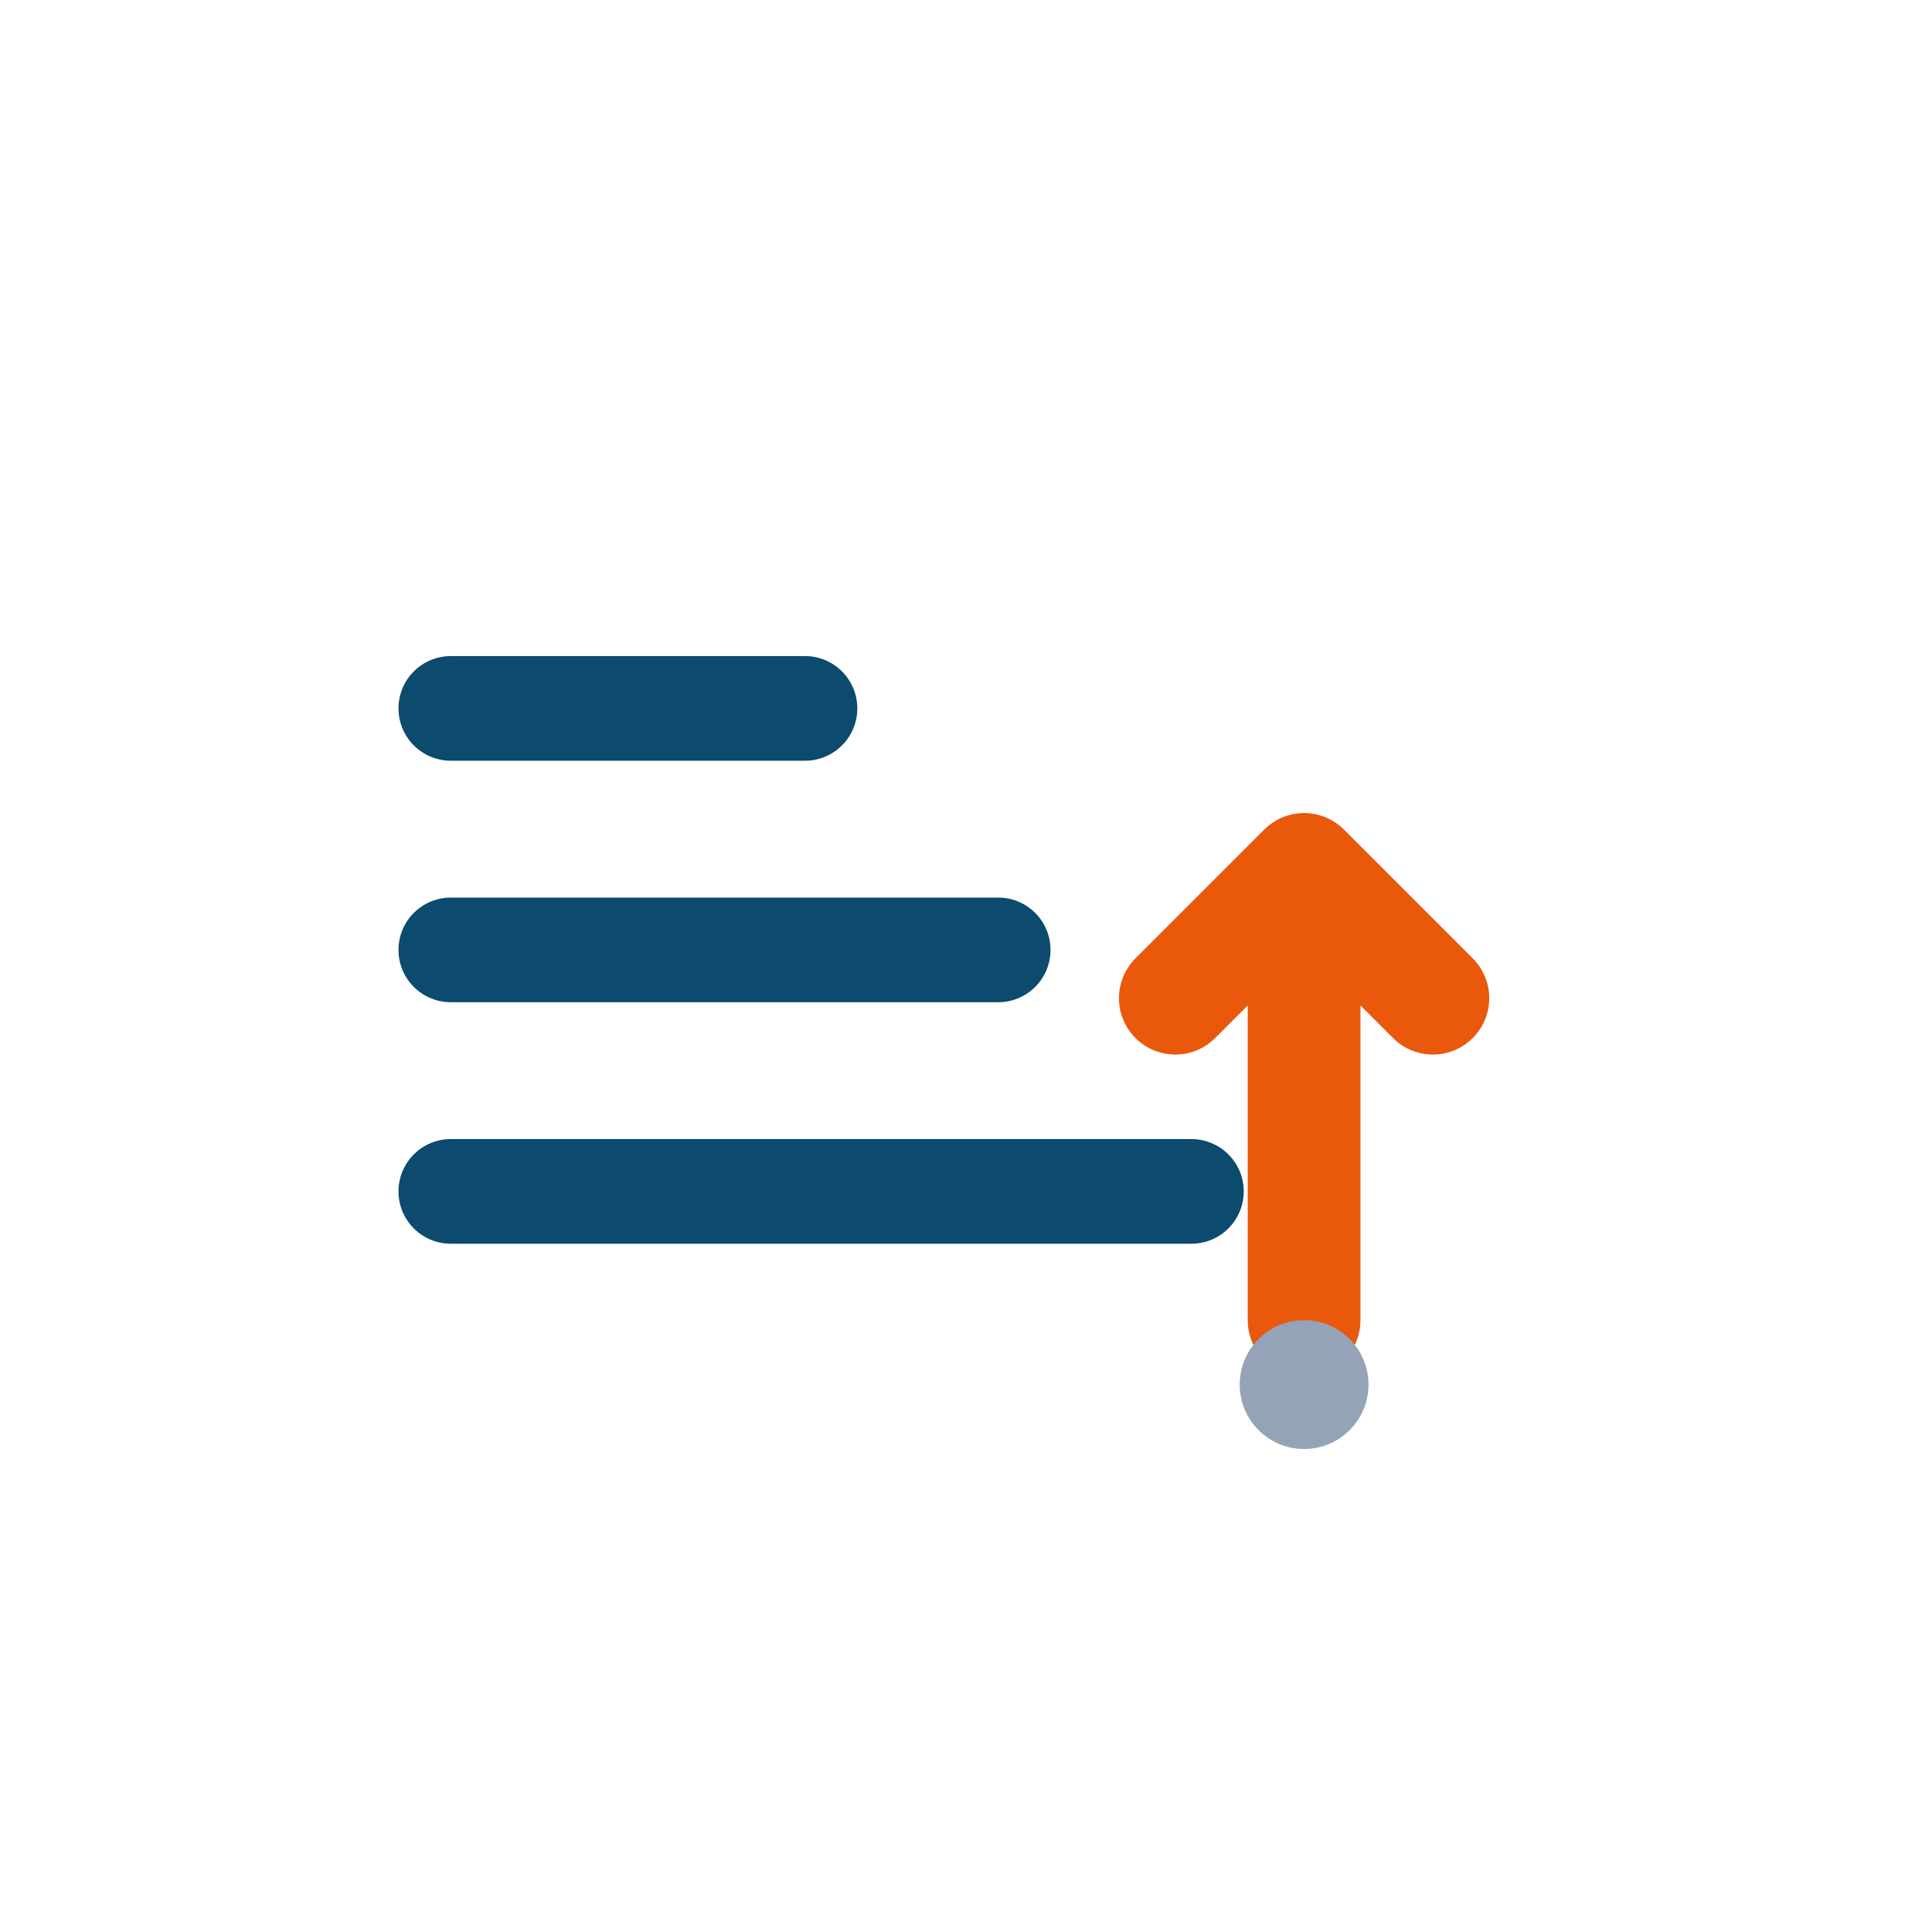
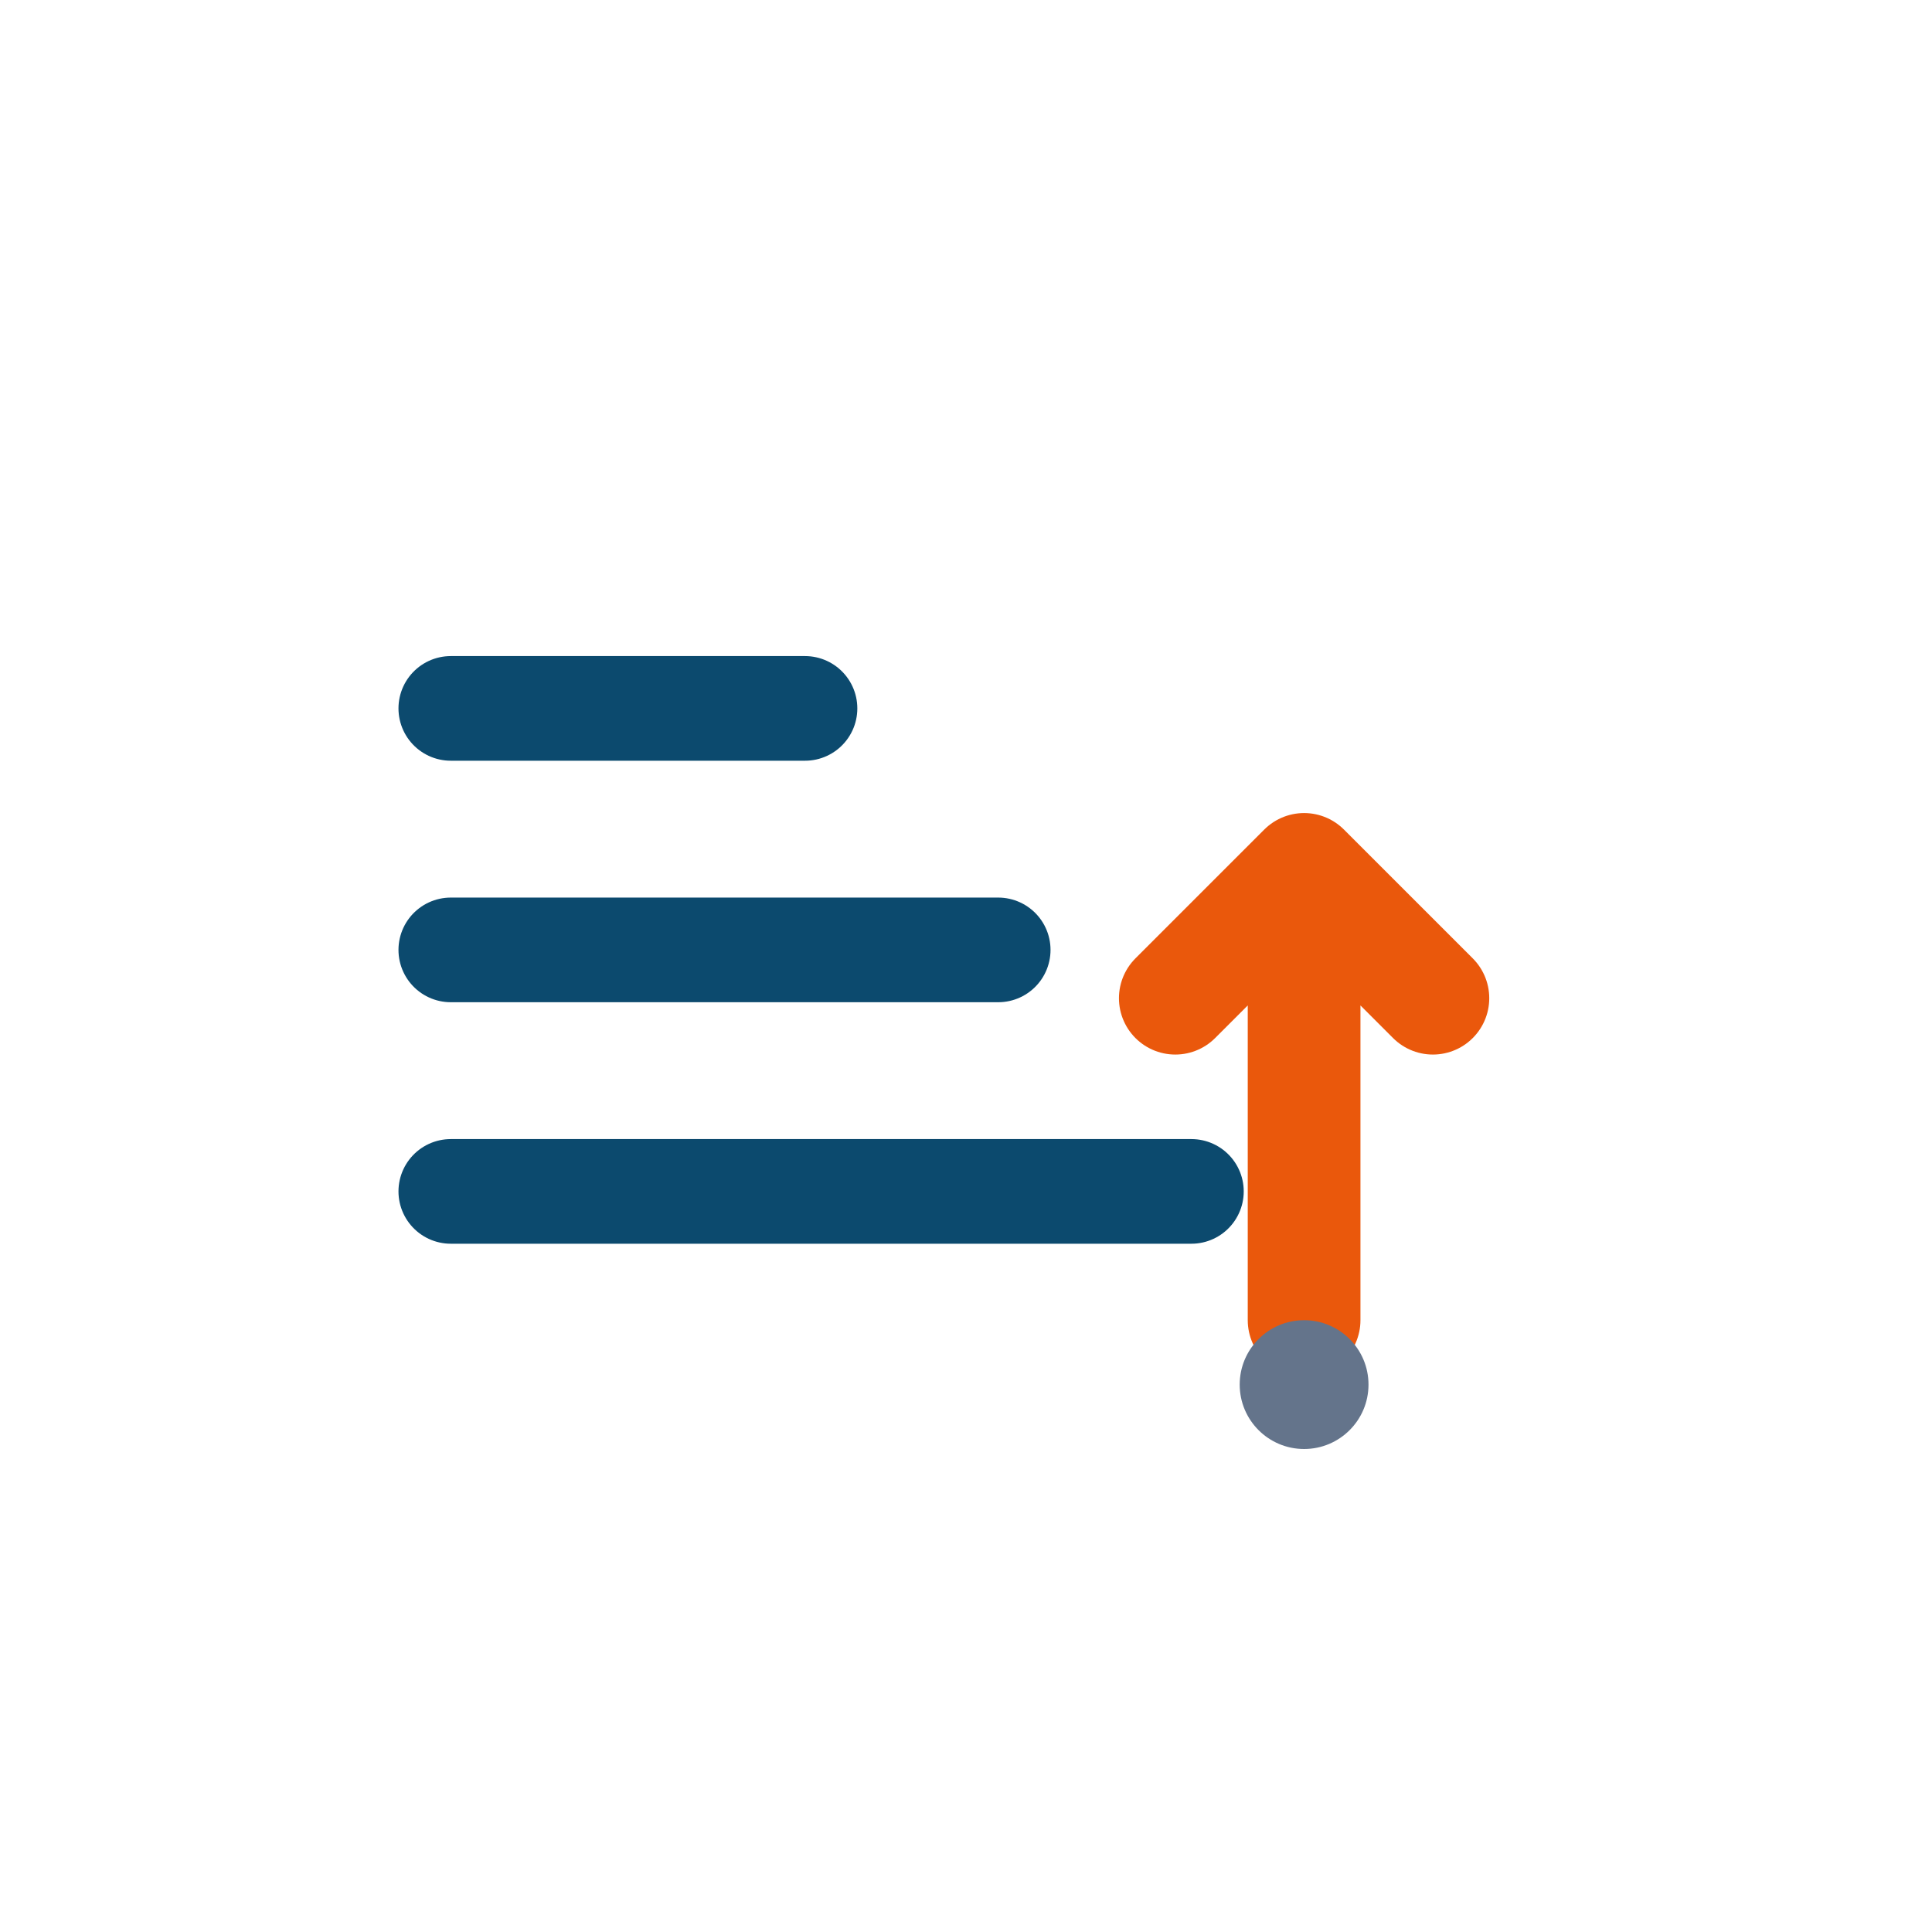
<svg xmlns="http://www.w3.org/2000/svg" viewBox="0 0 24 24" width="24" height="24" fill="none" stroke-linecap="round" stroke-linejoin="round" fill-opacity="0">
  <defs>
    <linearGradient id="ngnddiagg4mtu" x1="0" y1="0" x2="1" y2="1">
      <stop offset="0%" stop-color="#0C4A6E" />
      <stop offset="100%" stop-color="#08344D" />
    </linearGradient>
  </defs>
  <path d="M5.4 5.2 H18.6" stroke="url(#ngnddiagg4mtu)" stroke-width="1.6" />
  <path d="M5.6 8.8 h4.4 M5.6 11.8 h6.8 M5.6 14.8 h9.2" stroke="#0C4A6E" stroke-width="1.3" />
  <path d="M16.2 16.4 V10.8 M16.2 10.8 l-1.6 1.6 M16.2 10.8 l1.6 1.6" stroke="#EA580C" stroke-width="1.4" />
-   <circle cx="16.2" cy="17.2" r="0.8" fill="#94A3B8" fill-opacity="1" />
+   <circle cx="16.2" cy="17.2" r="0.8" fill="#64748B" fill-opacity="1" />
</svg>
